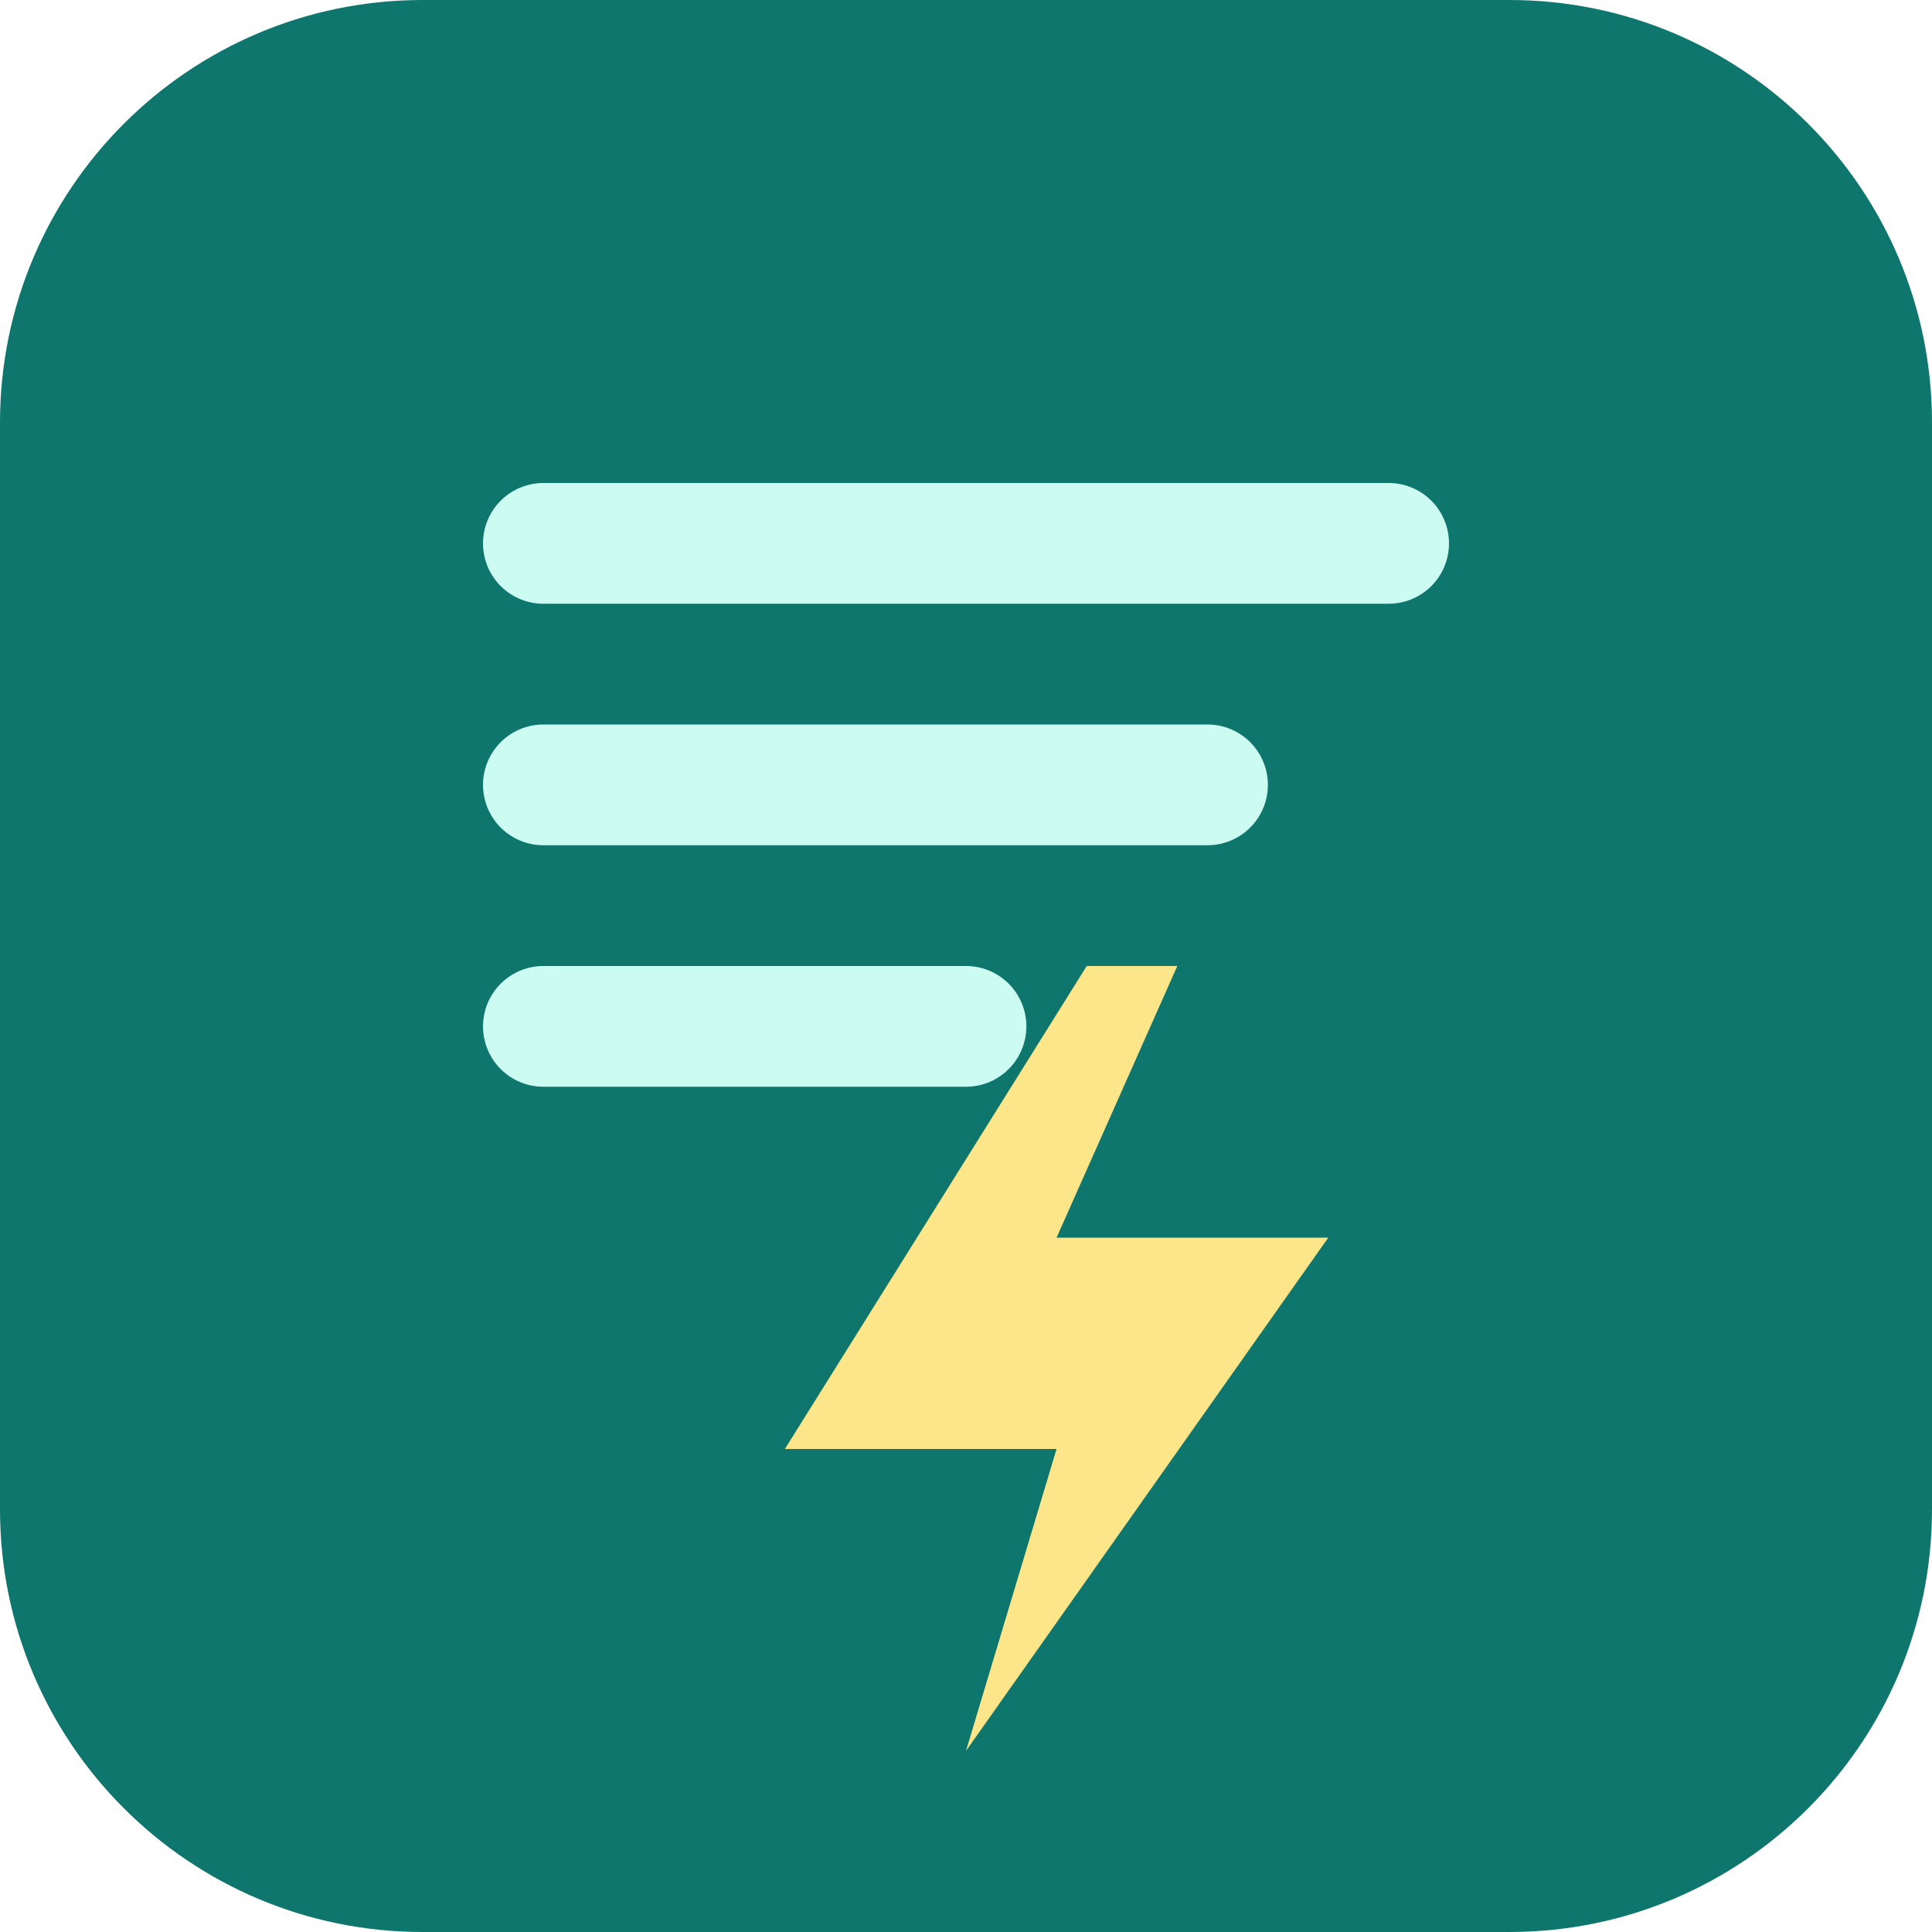
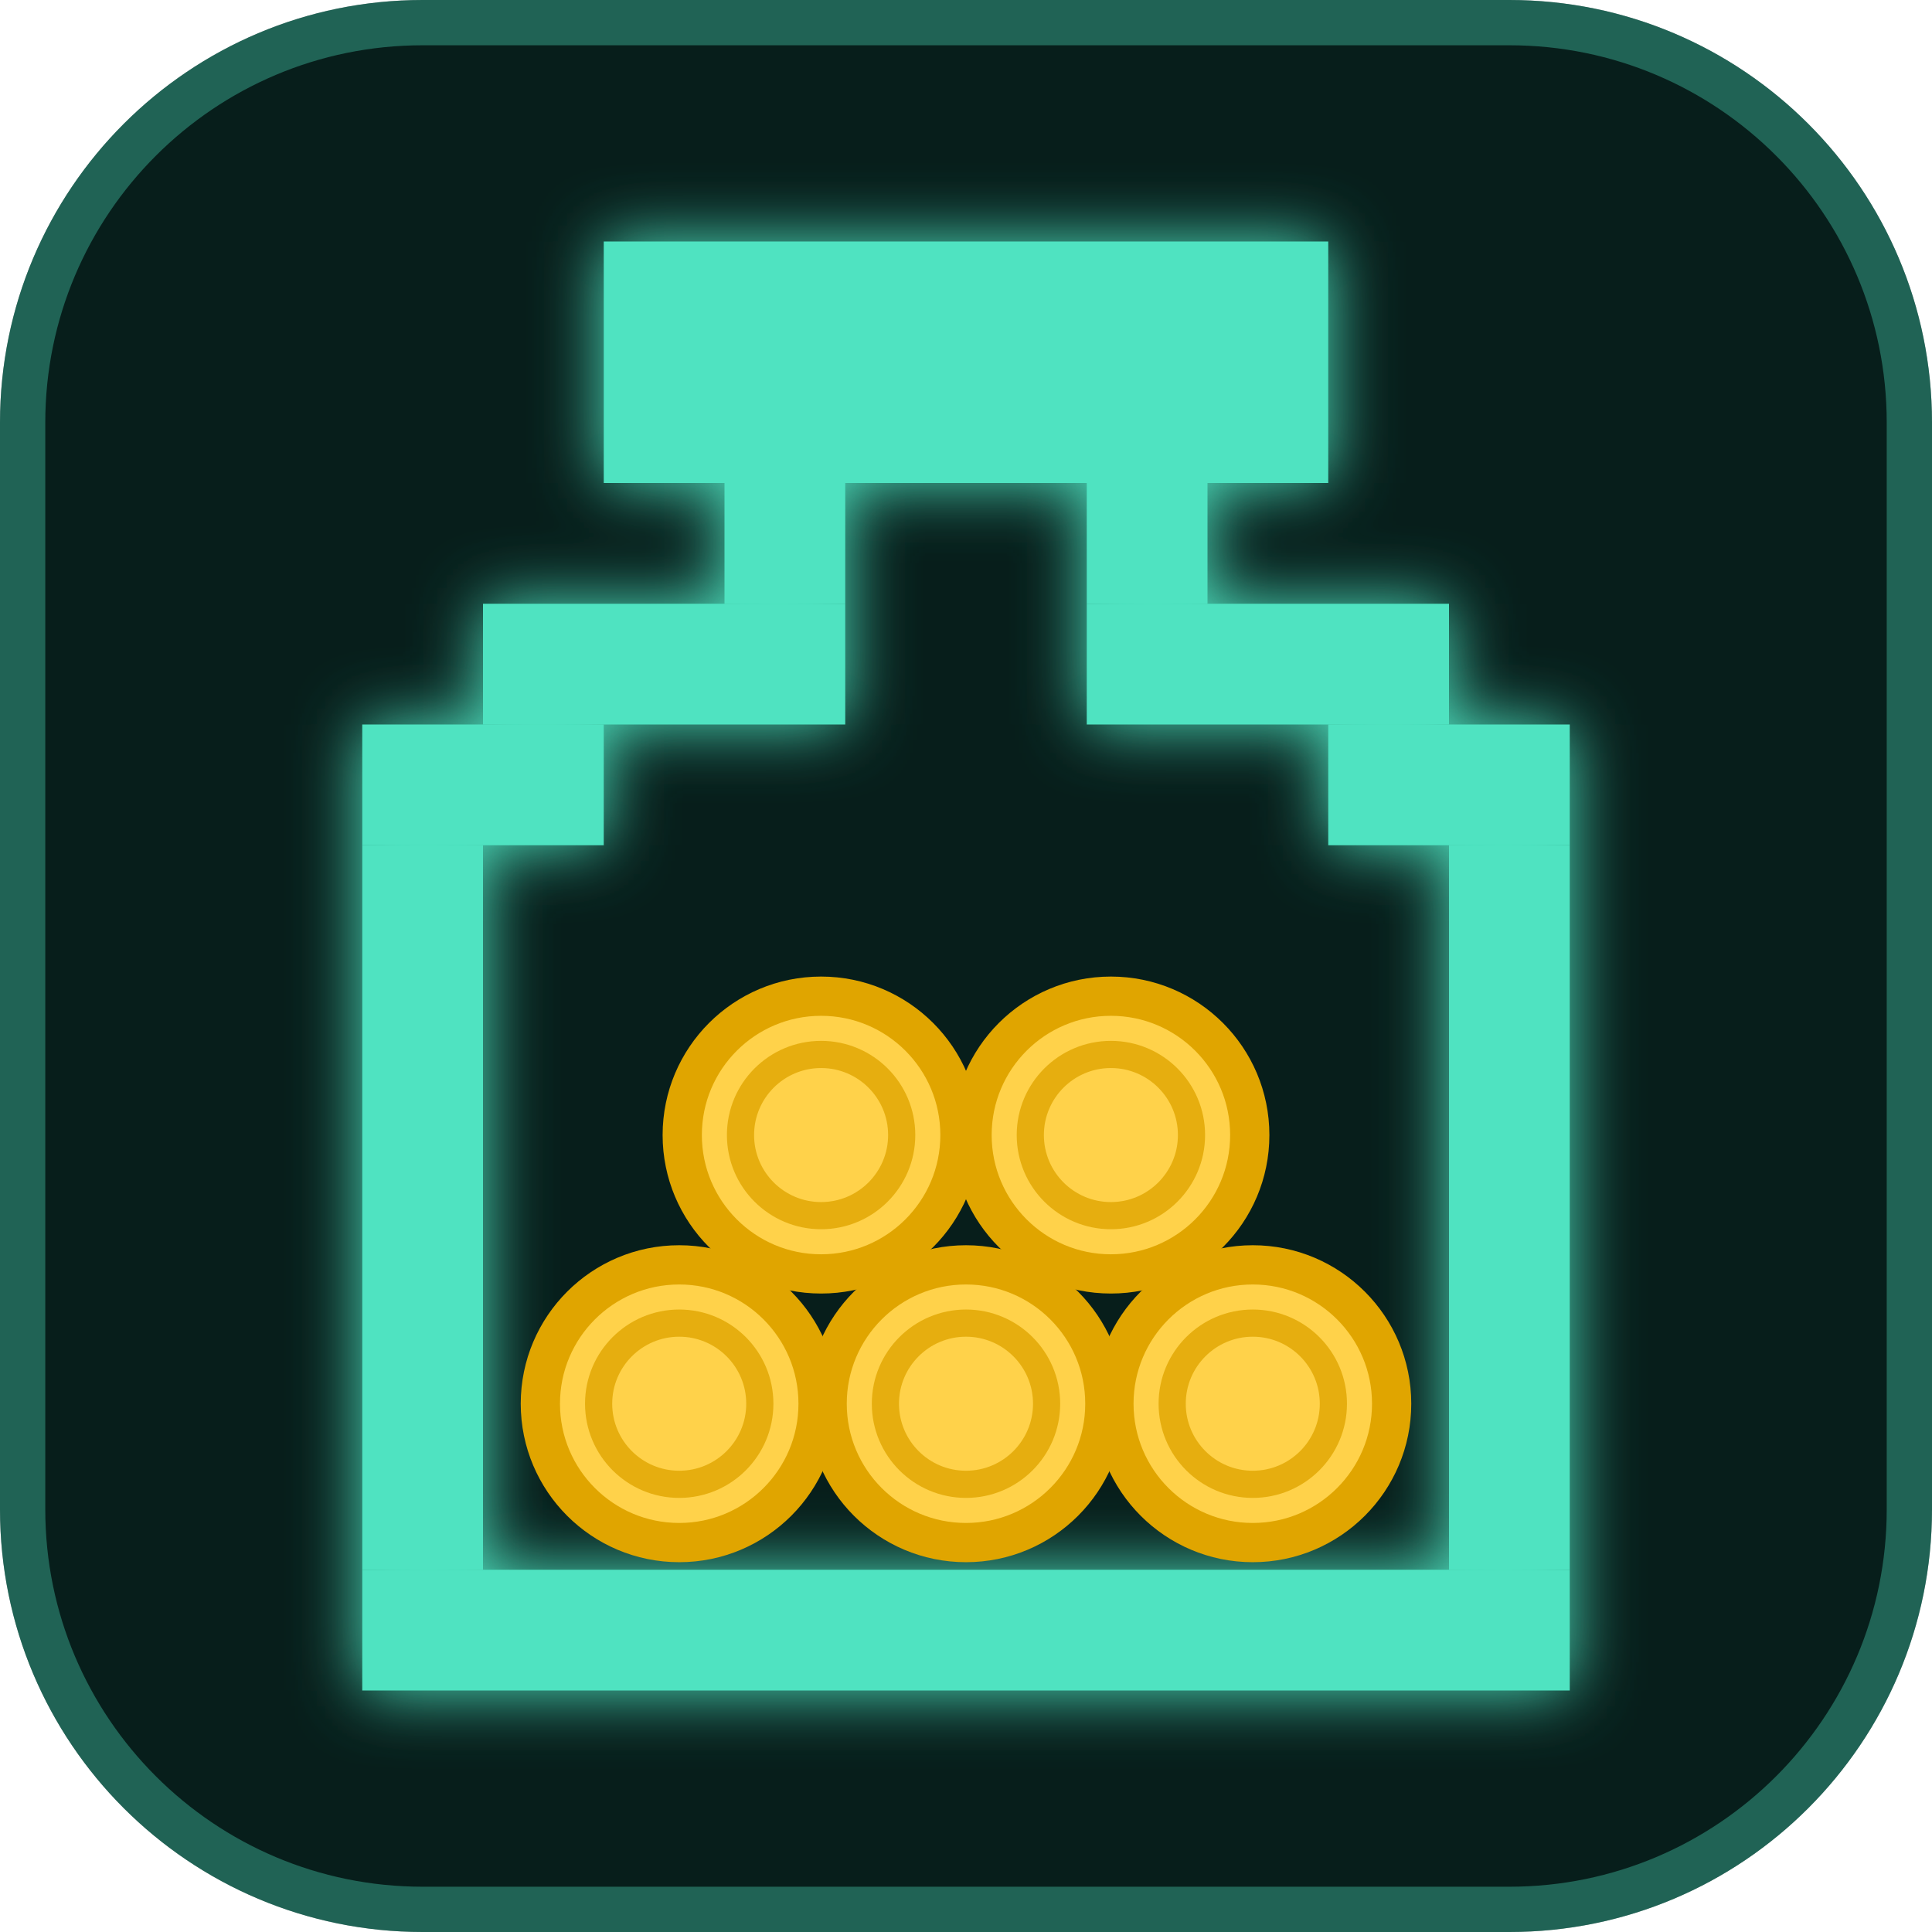
<svg xmlns="http://www.w3.org/2000/svg" viewBox="0 0 64 64" width="64" height="64">
-   <rect width="64" height="64" rx="14" fill="#0F766E" />
-   <path d="M18 18h28M18 26h22M18 34h14" stroke="#CCFBF1" stroke-width="4" stroke-linecap="round" fill="none" />
-   <path d="M36 32 26 48h9l-3 10 12-17h-9l4-9z" fill="#FDE68A" />
+   <defs>
+     <filter id="tw-glow" x="-20%" y="-20%" width="140%" height="140%">
+       <feGaussianBlur stdDeviation="1.1" result="b" />
+       <feMerge>
+         <feMergeNode in="b" />
+         <feMergeNode in="SourceGraphic" />
+       </feMerge>
+     </filter>
+   </defs>
+   <rect width="64" height="64" rx="14" fill="#071E1B" />
+   <rect x=".75" y=".75" width="62.5" height="62.5" rx="13.25" fill="none" stroke="#4FE3C1" stroke-opacity=".35" stroke-width="1.5" />
+   <g fill="#4FE3C1" filter="url(#tw-glow)">
+     <rect x="20" y="8" width="24" height="8" />
+     <rect x="24" y="16" width="4" height="4" />
+     <rect x="36" y="16" width="4" height="4" />
+     <rect x="16" y="20" width="12" height="4" />
+     <rect x="36" y="20" width="12" height="4" />
+     <rect x="12" y="24" width="8" height="4" />
+     <rect x="44" y="24" width="8" height="4" />
+     <rect x="12" y="28" width="4" height="24" />
+     <rect x="48" y="28" width="4" height="24" />
+     <rect x="12" y="52" width="40" height="4" />
+   </g>
+   <circle cx="22.5" cy="46.5" r="4.6" fill="#FFD24A" stroke="#E0A500" stroke-width="1.3" />
+   <circle cx="22.5" cy="46.5" r="2.67" fill="none" stroke="#E0A500" stroke-width=".9" stroke-opacity=".8" />
+   <circle cx="32" cy="46.5" r="4.6" fill="#FFD24A" stroke="#E0A500" stroke-width="1.3" />
+   <circle cx="32" cy="46.5" r="2.67" fill="none" stroke="#E0A500" stroke-width=".9" stroke-opacity=".8" />
+   <circle cx="41.5" cy="46.5" r="4.6" fill="#FFD24A" stroke="#E0A500" stroke-width="1.3" />
+   <circle cx="41.5" cy="46.5" r="2.67" fill="none" stroke="#E0A500" stroke-width=".9" stroke-opacity=".8" />
+   <circle cx="27.2" cy="37.6" r="4.6" fill="#FFD24A" stroke="#E0A500" stroke-width="1.3" />
+   <circle cx="27.2" cy="37.6" r="2.67" fill="none" stroke="#E0A500" stroke-width=".9" stroke-opacity=".8" />
+   <circle cx="36.8" cy="37.6" r="4.6" fill="#FFD24A" stroke="#E0A500" stroke-width="1.3" />
+   <circle cx="36.8" cy="37.6" r="2.67" fill="none" stroke="#E0A500" stroke-width=".9" stroke-opacity=".8" />
</svg>
